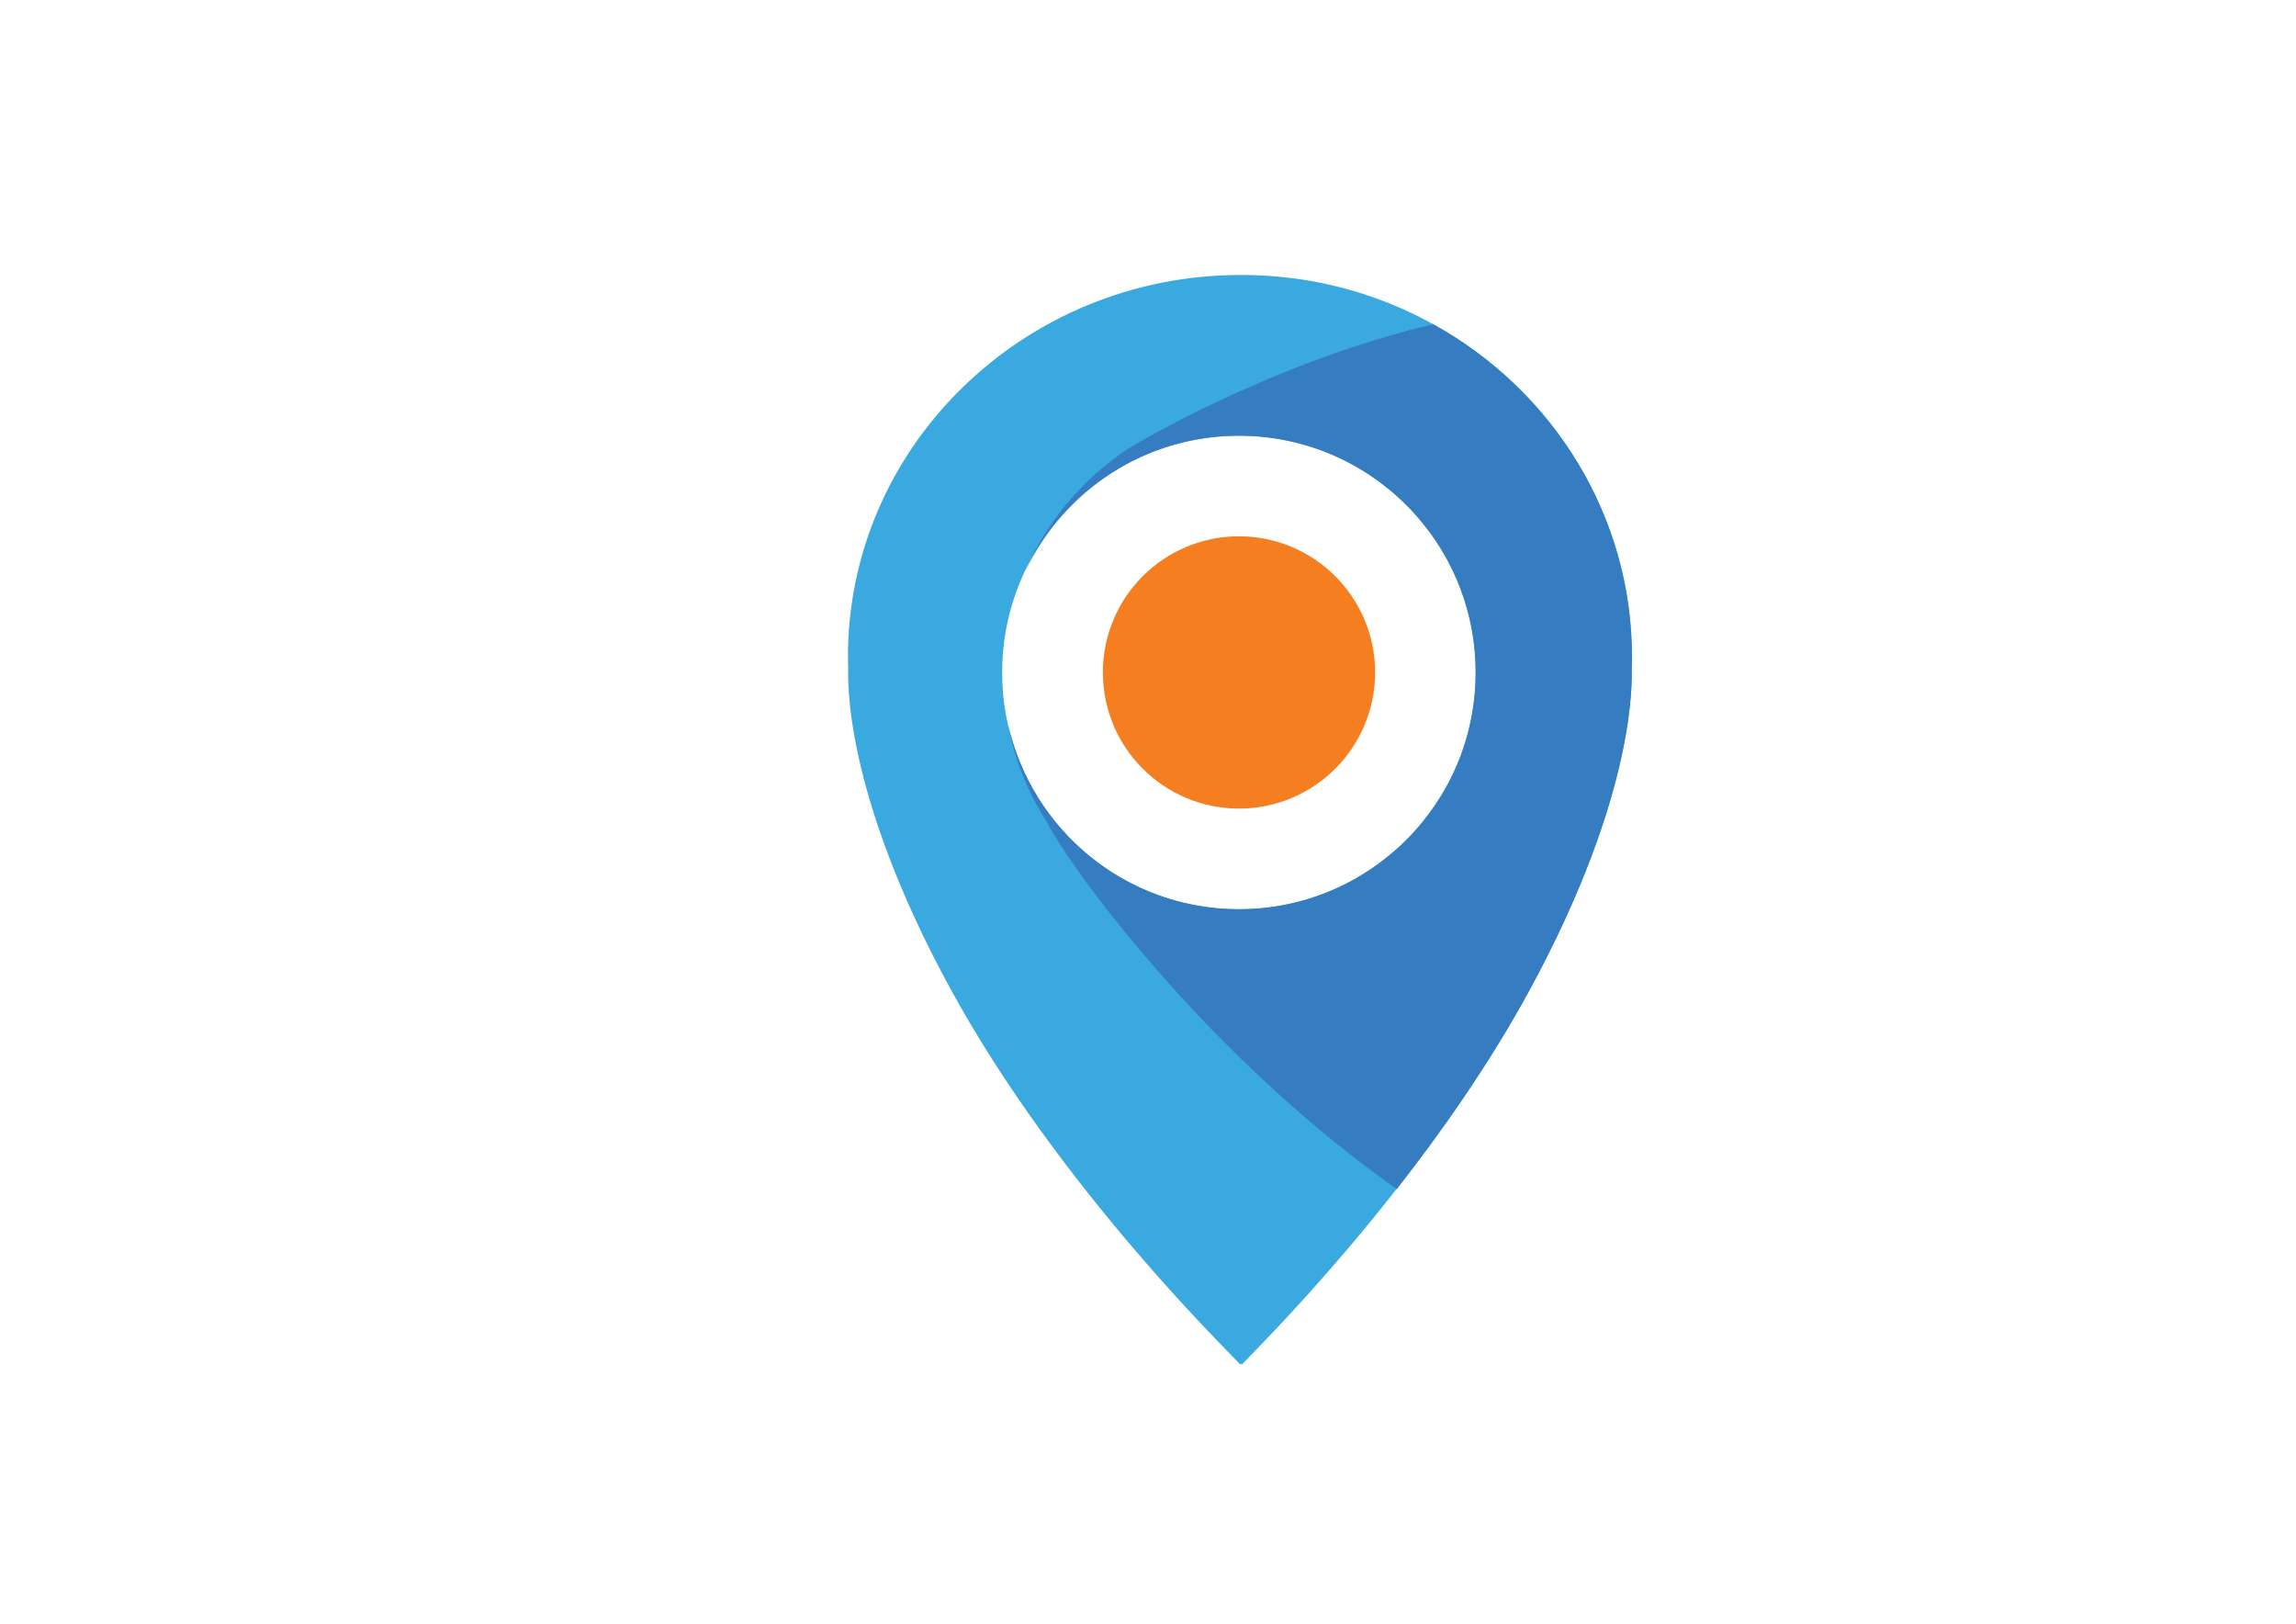
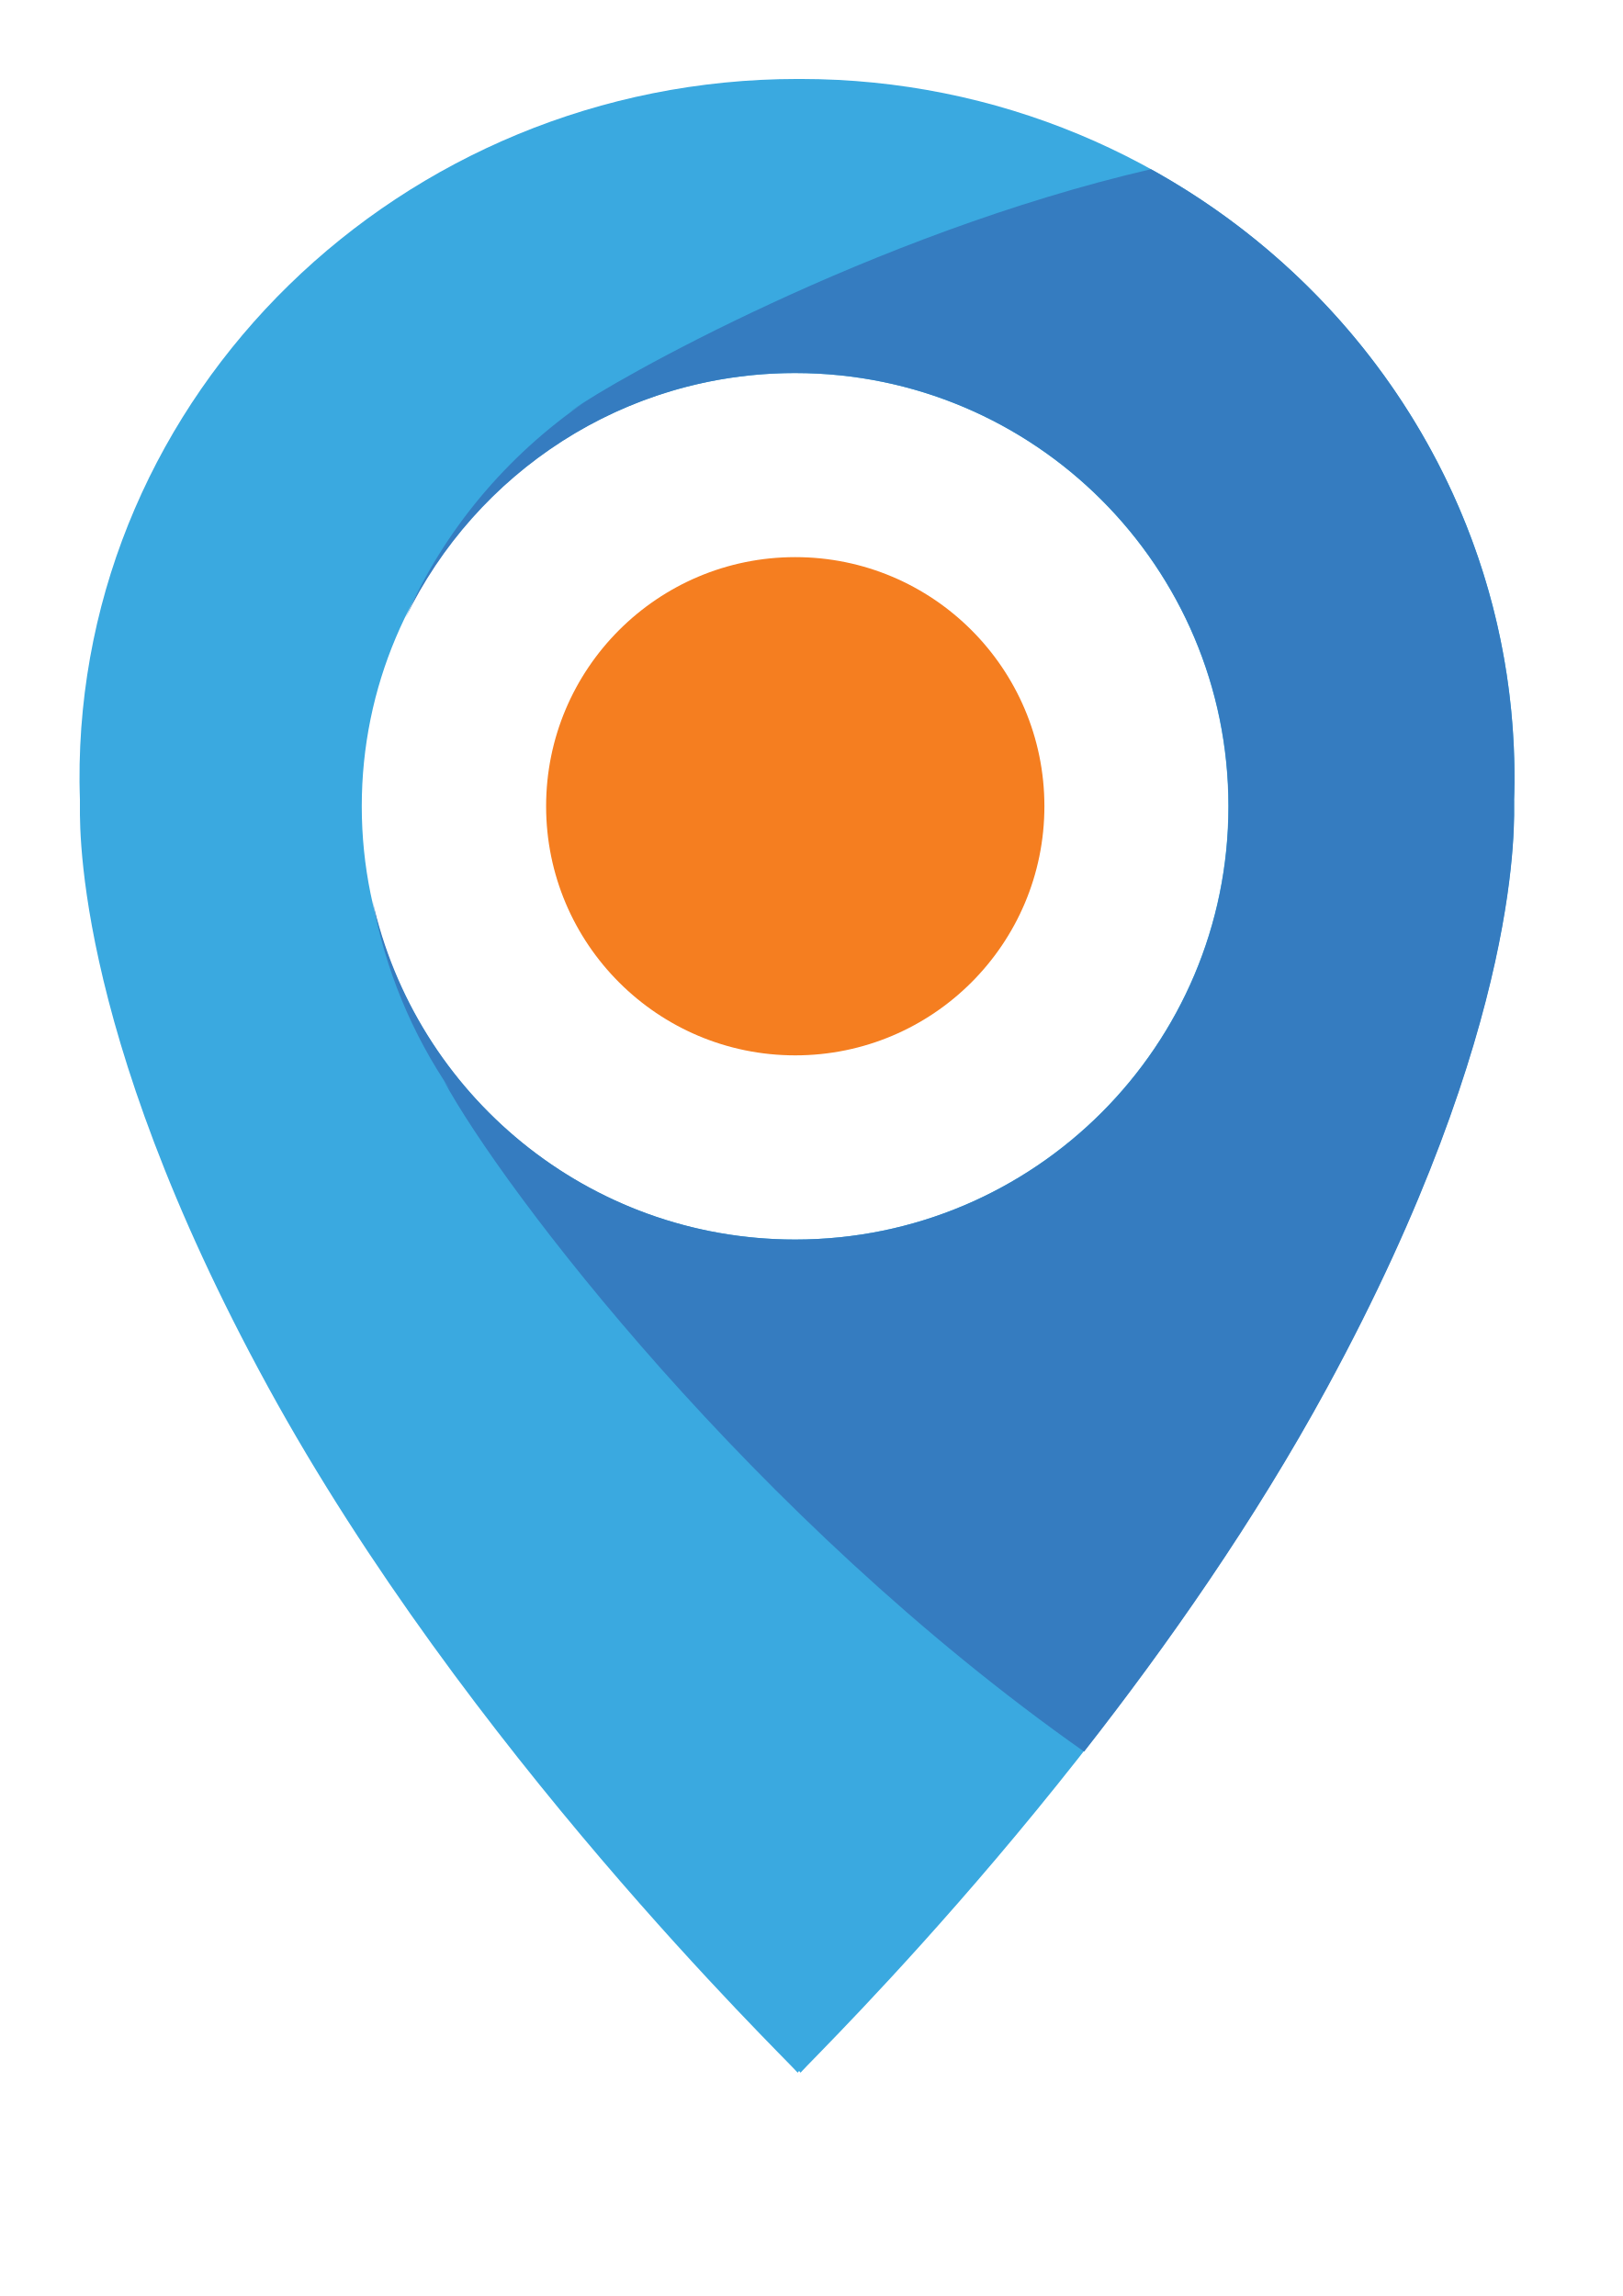
- <svg xmlns="http://www.w3.org/2000/svg" id="Layer_1" viewBox="0 0 841.89 595.28">
+ <svg xmlns="http://www.w3.org/2000/svg" id="Layer_1" viewBox="295 85 325 460">
  <defs>
    <style>.cls-1{fill:#f57e20;}.cls-1,.cls-2,.cls-3{stroke-width:0px;}.cls-2{fill:#3aa9e0;}.cls-2,.cls-3{fill-rule:evenodd;}.cls-3{fill:#357cc0;}</style>
  </defs>
  <path class="cls-2" d="M598.31,245.18c.02-1.08.07-1.94.08-3.49.51-77.75-64.09-140.87-143.03-140.87-.09,0-.19,0-.28,0-.09,0-.19,0-.28,0-79.41,0-144.39,63.12-143.87,140.87.01,1.55.06,2.4.08,3.49,0,0,0,.29,0,.37.09,2.4-2.42,44,37.67,117.29,39.83,72.81,102.68,133.54,106.12,137.42.09-.09.19-.22.28-.35.1.13.19.26.28.35,3.43-3.88,65.91-64.6,105.5-137.42,39.85-73.29,37.36-114.89,37.45-117.29,0-.09,0-.37,0-.37ZM454.27,333.34c-47.94,0-86.8-38.86-86.8-86.8s38.86-86.8,86.8-86.8,86.8,38.86,86.8,86.8-38.86,86.8-86.8,86.8Z" />
  <path class="cls-3" d="M598.31,245.34c.02-1.08.07-1.94.08-3.49.35-52.73-29.11-98.81-72.83-122.95-56.14,13.04-108.16,42.62-115.82,48.21-.17.12-.33.26-.5.41.96-.71,1.98-1.34,2.97-2.02-15.8,10.88-28.32,25.84-35.96,43.25,14.06-28.98,43.68-49.01,78.06-49.01,47.94,0,86.8,38.86,86.8,86.8s-38.86,86.8-86.8,86.8c-41.46,0-76.08-29.09-84.69-67.96,2.51,13.83,7.9,26.71,15.6,38.02-.44-.64-.91-1.26-1.33-1.91,11.83,21.79,61.77,87.66,128.29,134.45,16.62-21.23,34.19-46.26,48.69-72.93,39.85-73.29,37.36-114.89,37.45-117.29,0-.09,0-.37,0-.37Z" />
  <circle class="cls-1" cx="454.31" cy="246.53" r="49.91" />
</svg>
